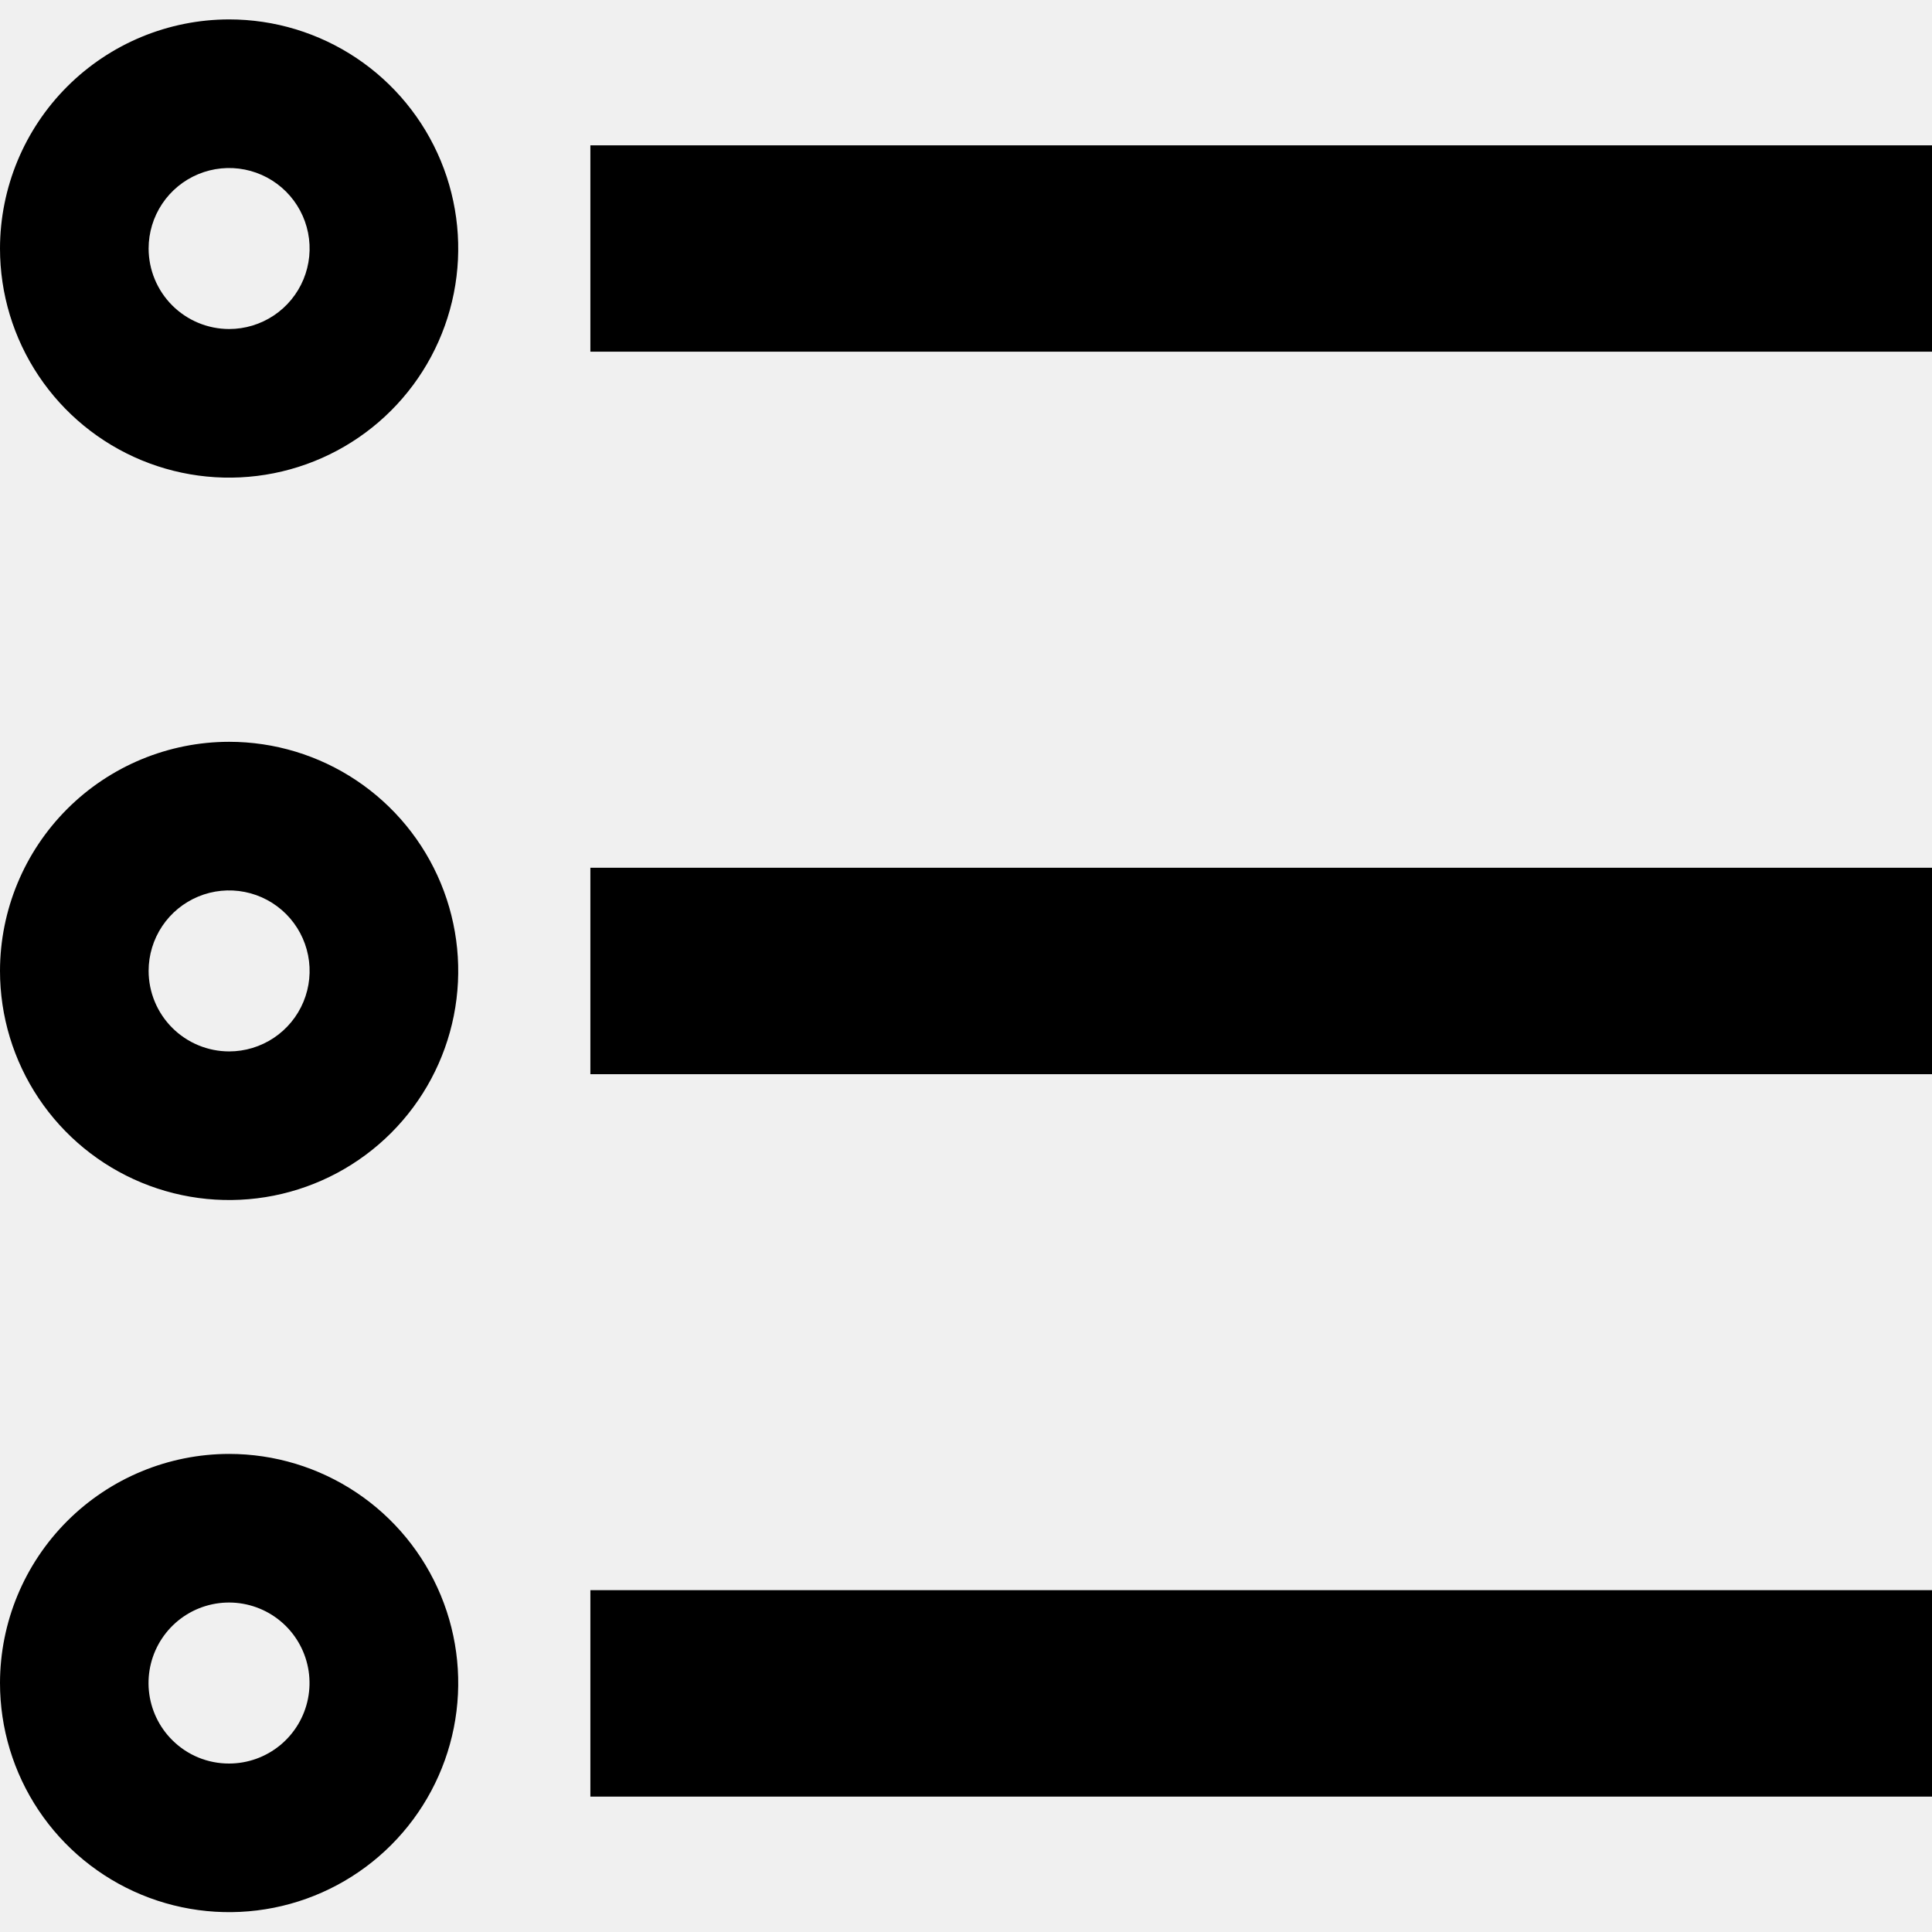
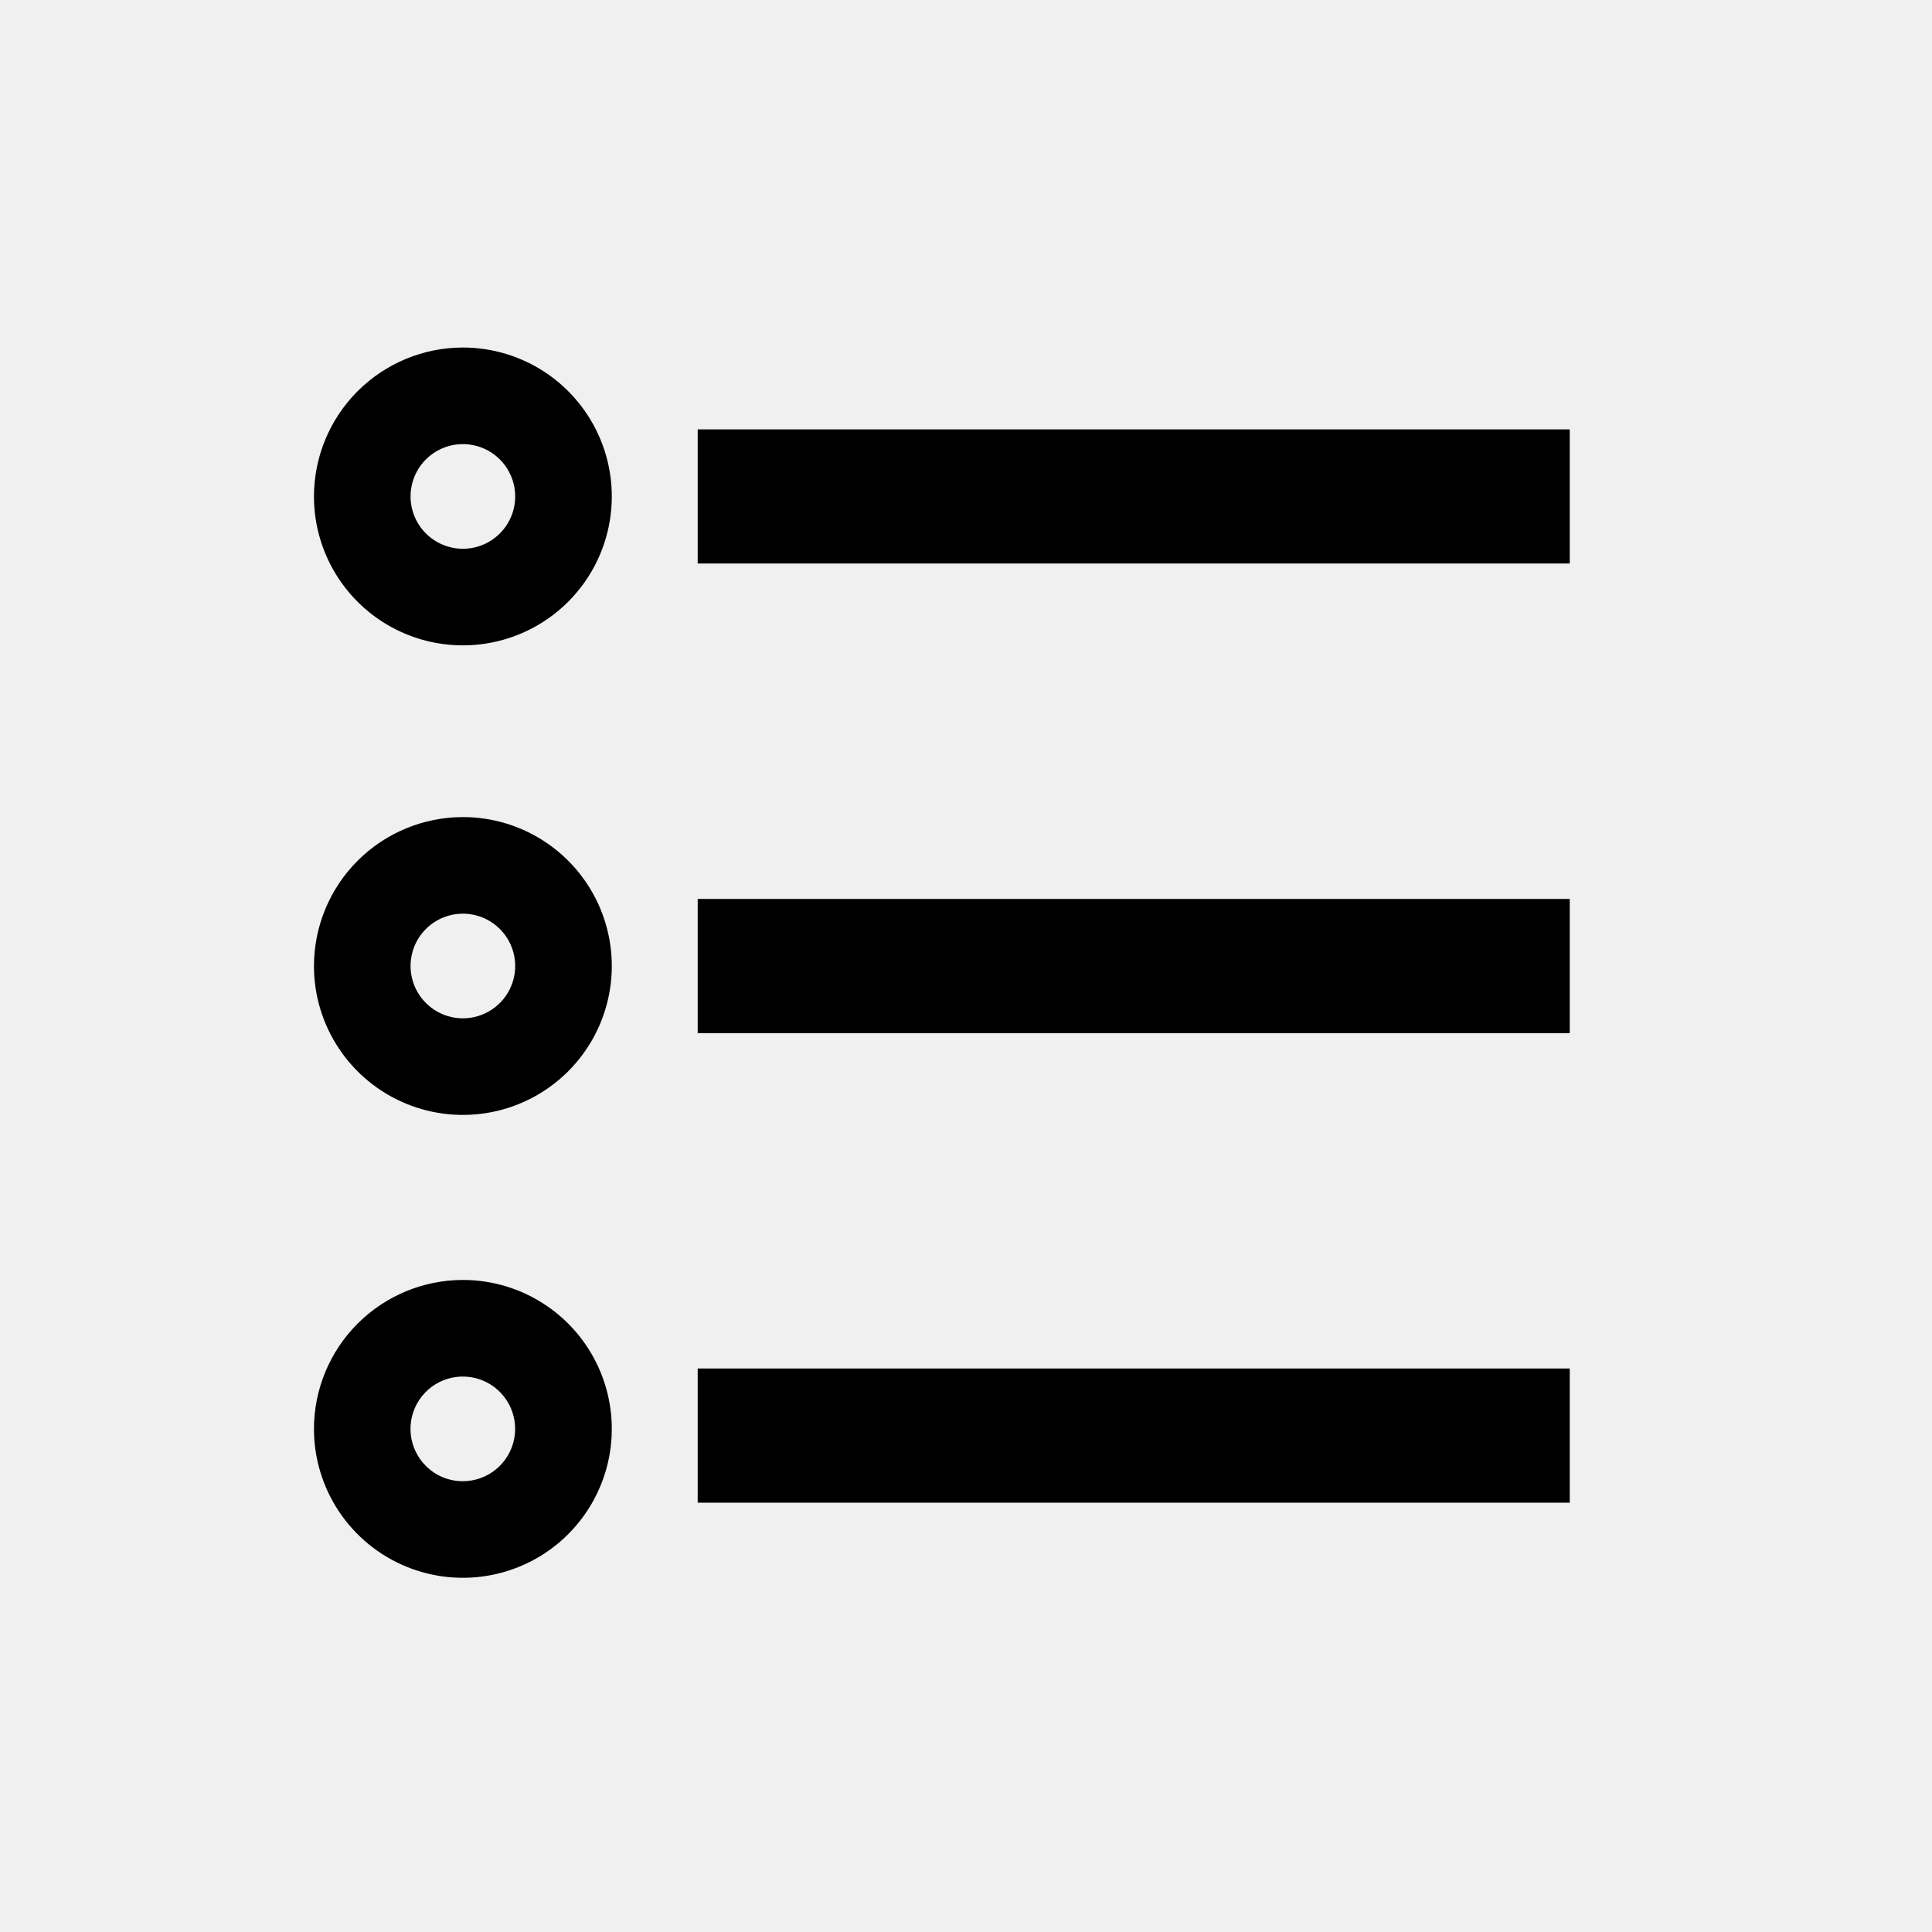
<svg xmlns="http://www.w3.org/2000/svg" width="1792" height="1792" viewBox="0 0 1792 1792" fill="none">
-   <g clip-path="url(#clip0_2_45)">
-     <path fill-rule="evenodd" clip-rule="evenodd" d="M330.578 53.815C295.631 30.464 254.544 18 212.513 18C156.169 18.061 102.151 40.47 62.311 80.311C22.47 120.151 0.061 174.169 0 230.513C0 272.544 12.464 313.631 35.815 348.578C59.166 383.526 92.356 410.764 131.188 426.849C170.019 442.933 212.748 447.142 253.972 438.942C295.195 430.742 333.061 410.502 362.782 380.782C392.502 351.061 412.742 313.195 420.942 271.972C429.142 230.748 424.933 188.019 408.849 149.188C392.764 110.356 365.526 77.166 330.578 53.815ZM253.995 292.596C241.716 300.8 227.28 305.179 212.513 305.179C192.719 305.149 173.745 297.272 159.749 283.276C145.753 269.28 137.876 250.306 137.846 230.513C137.846 215.745 142.225 201.309 150.43 189.03C158.634 176.751 170.295 167.181 183.939 161.53C197.582 155.878 212.595 154.4 227.079 157.281C241.563 160.162 254.867 167.273 265.31 177.715C275.752 188.158 282.863 201.462 285.744 215.946C288.625 230.43 287.147 245.443 281.495 259.086C275.844 272.73 266.274 284.391 253.995 292.596ZM330.578 723.861C295.631 700.51 254.544 688.046 212.513 688.046C156.169 688.107 102.151 710.516 62.311 750.357C22.47 790.198 0.061 844.216 0 900.559C0 942.59 12.464 983.677 35.815 1018.62C59.166 1053.57 92.356 1080.81 131.188 1096.89C170.019 1112.98 212.748 1117.19 253.972 1108.99C295.195 1100.79 333.061 1080.55 362.782 1050.83C392.502 1021.11 412.742 983.241 420.942 942.018C429.142 900.795 424.933 858.065 408.849 819.234C392.764 780.402 365.526 747.212 330.578 723.861ZM253.995 962.642C241.716 970.846 227.28 975.225 212.513 975.225C192.719 975.195 173.745 967.319 159.749 953.322C145.753 939.326 137.876 920.352 137.846 900.559C137.846 885.791 142.225 871.355 150.43 859.076C158.634 846.797 170.295 837.227 183.939 831.576C197.582 825.925 212.595 824.446 227.079 827.327C241.563 830.208 254.867 837.319 265.31 847.762C275.752 858.204 282.863 871.508 285.744 885.992C288.625 900.476 287.147 915.489 281.495 929.133C275.844 942.776 266.274 954.437 253.995 962.642ZM330.578 1384.37C295.631 1361.02 254.544 1348.56 212.513 1348.56C156.169 1348.62 102.151 1371.03 62.311 1410.87C22.47 1450.71 0.061 1504.73 0 1561.07C0 1603.1 12.464 1644.19 35.815 1679.14C59.166 1714.08 92.356 1741.32 131.188 1757.41C170.019 1773.49 212.748 1777.7 253.972 1769.5C295.195 1761.3 333.061 1741.06 362.782 1711.34C392.502 1681.62 412.742 1643.75 420.942 1602.53C429.142 1561.31 424.933 1518.58 408.849 1479.75C392.764 1440.91 365.526 1407.72 330.578 1384.37ZM259.858 1618.74C246.518 1629.71 229.786 1635.72 212.513 1635.74C202.699 1635.77 192.976 1633.86 183.906 1630.12C174.836 1626.37 166.599 1620.86 159.672 1613.91C147.447 1601.71 139.833 1585.64 138.124 1568.45C136.416 1551.27 140.721 1534.02 150.304 1519.65C159.888 1505.27 174.157 1494.67 190.682 1489.64C207.207 1484.61 224.965 1485.47 240.93 1492.06C256.895 1498.65 270.08 1510.58 278.238 1525.8C286.397 1541.03 289.024 1558.61 285.673 1575.56C282.321 1592.5 273.198 1607.76 259.858 1618.74ZM1792 134.825H547.596V326.201H1792V134.825ZM1792 804.871H547.596V996.362H1792V804.871ZM1792 1474.92H547.596V1666.41H1792V1474.92Z" fill="black" />
-   </g>
-   <defs>
-     <clipPath id="clip0_2_45">
-       <rect width="1792" height="1792" fill="white" />
-     </clipPath>
-   </defs>
+   <path d="M647.136 398.272H1456V522.667H647.136V398.272ZM647.136 833.803H1456V958.272H647.136V833.803ZM647.136 1269.33H1456V1393.8H647.136V1269.33Z" fill="black" />
+   <path d="M429.334 322.336C456.654 322.336 483.36 330.437 506.076 345.616C528.792 360.794 546.497 382.367 556.952 407.608C567.407 432.848 570.143 460.622 564.813 487.418C559.483 514.213 546.327 538.826 527.009 558.144C507.69 577.463 483.077 590.618 456.282 595.948C429.487 601.278 401.713 598.543 376.472 588.088C351.232 577.633 329.658 559.928 314.48 537.212C299.302 514.496 291.2 487.789 291.2 460.469C291.24 423.846 305.806 388.734 331.702 362.838C357.599 336.941 392.71 322.375 429.334 322.336V322.336ZM429.334 509.003C438.933 509.003 448.316 506.156 456.297 500.823C464.278 495.49 470.499 487.91 474.172 479.042C477.846 470.174 478.807 460.415 476.934 451.001C475.062 441.586 470.439 432.939 463.652 426.151C456.864 419.363 448.216 414.741 438.802 412.868C429.387 410.996 419.629 411.957 410.761 415.63C401.892 419.304 394.312 425.524 388.98 433.506C383.647 441.487 380.8 450.87 380.8 460.469C380.82 473.335 385.94 485.668 395.037 494.766C404.135 503.863 416.468 508.983 429.334 509.003ZM429.334 757.867C456.654 757.867 483.36 765.968 506.076 781.146C528.792 796.325 546.497 817.898 556.952 843.139C567.407 868.379 570.143 896.153 564.813 922.948C559.483 949.744 546.327 974.357 527.009 993.675C507.69 1012.99 483.077 1026.15 456.282 1031.48C429.487 1036.81 401.713 1034.07 376.472 1023.62C351.232 1013.16 329.658 995.459 314.48 972.743C299.302 950.027 291.2 923.32 291.2 896C291.24 859.377 305.806 824.265 331.702 798.369C357.599 772.472 392.71 757.906 429.334 757.867ZM429.334 944.533C438.933 944.533 448.316 941.687 456.297 936.354C464.278 931.021 470.499 923.441 474.172 914.573C477.846 905.705 478.807 895.946 476.934 886.532C475.062 877.117 470.439 868.469 463.652 861.682C456.864 854.894 448.216 850.272 438.802 848.399C429.387 846.526 419.629 847.488 410.761 851.161C401.892 854.834 394.312 861.055 388.98 869.036C383.647 877.017 380.8 886.401 380.8 896C380.82 908.866 385.94 921.199 395.037 930.296C404.135 939.394 416.468 944.514 429.334 944.533V944.533ZM429.334 1187.2C456.654 1187.2 483.36 1195.3 506.076 1210.48C528.792 1225.66 546.497 1247.23 556.952 1272.47C567.407 1297.71 570.143 1325.49 564.813 1352.28C559.483 1379.08 546.327 1403.69 527.009 1423.01C507.69 1442.33 483.077 1455.48 456.282 1460.81C429.487 1466.14 401.713 1463.41 376.472 1452.95C351.232 1442.5 329.658 1424.79 314.48 1402.08C299.302 1379.36 291.2 1352.65 291.2 1325.33C291.24 1288.71 305.806 1253.6 331.702 1227.7C357.599 1201.81 392.71 1187.24 429.334 1187.2V1187.2ZM429.334 1373.87C440.561 1373.85 451.437 1369.95 460.108 1362.82C468.779 1355.68 474.709 1345.76 476.888 1334.75C479.066 1323.74 477.358 1312.31 472.055 1302.41C466.752 1292.51 458.182 1284.76 447.805 1280.48C437.427 1276.19 425.885 1275.63 415.144 1278.9C404.403 1282.17 395.127 1289.07 388.898 1298.41C382.669 1307.75 379.871 1318.96 380.981 1330.13C382.091 1341.31 387.041 1351.75 394.987 1359.68C399.489 1364.2 404.844 1367.78 410.739 1370.21C416.635 1372.65 422.955 1373.89 429.334 1373.87V1373.87Z" fill="black" />
</svg>
